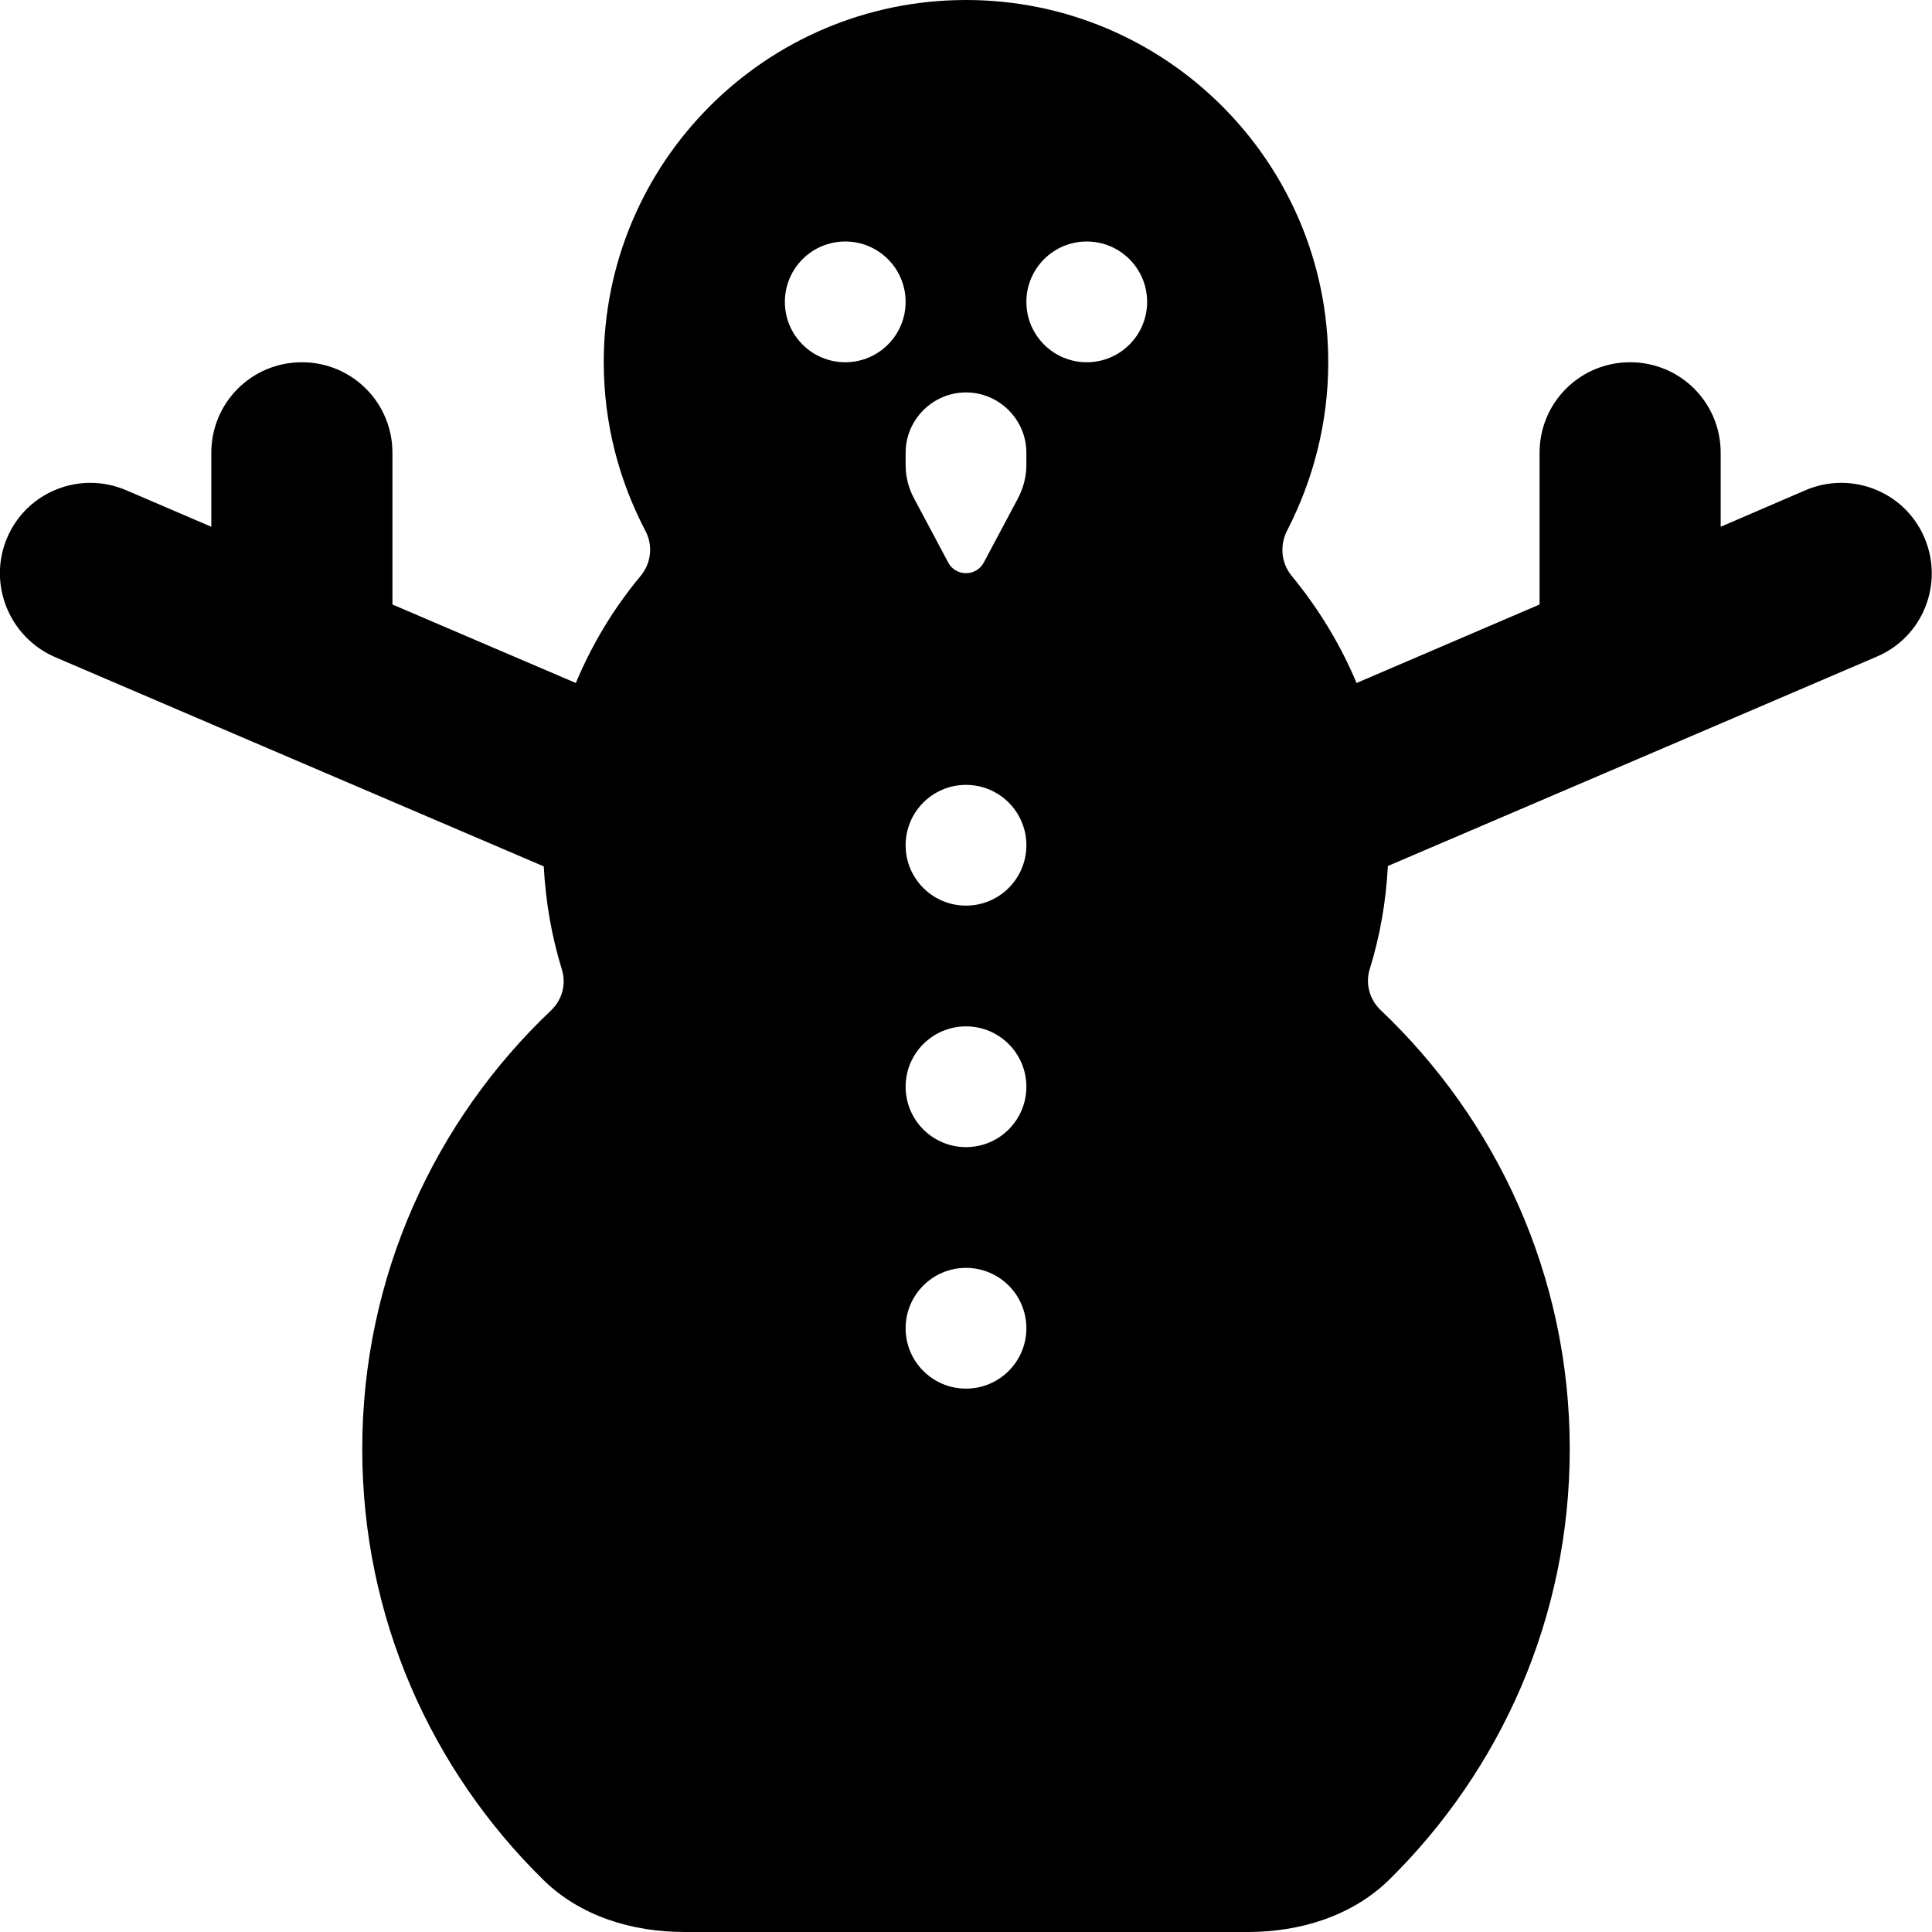
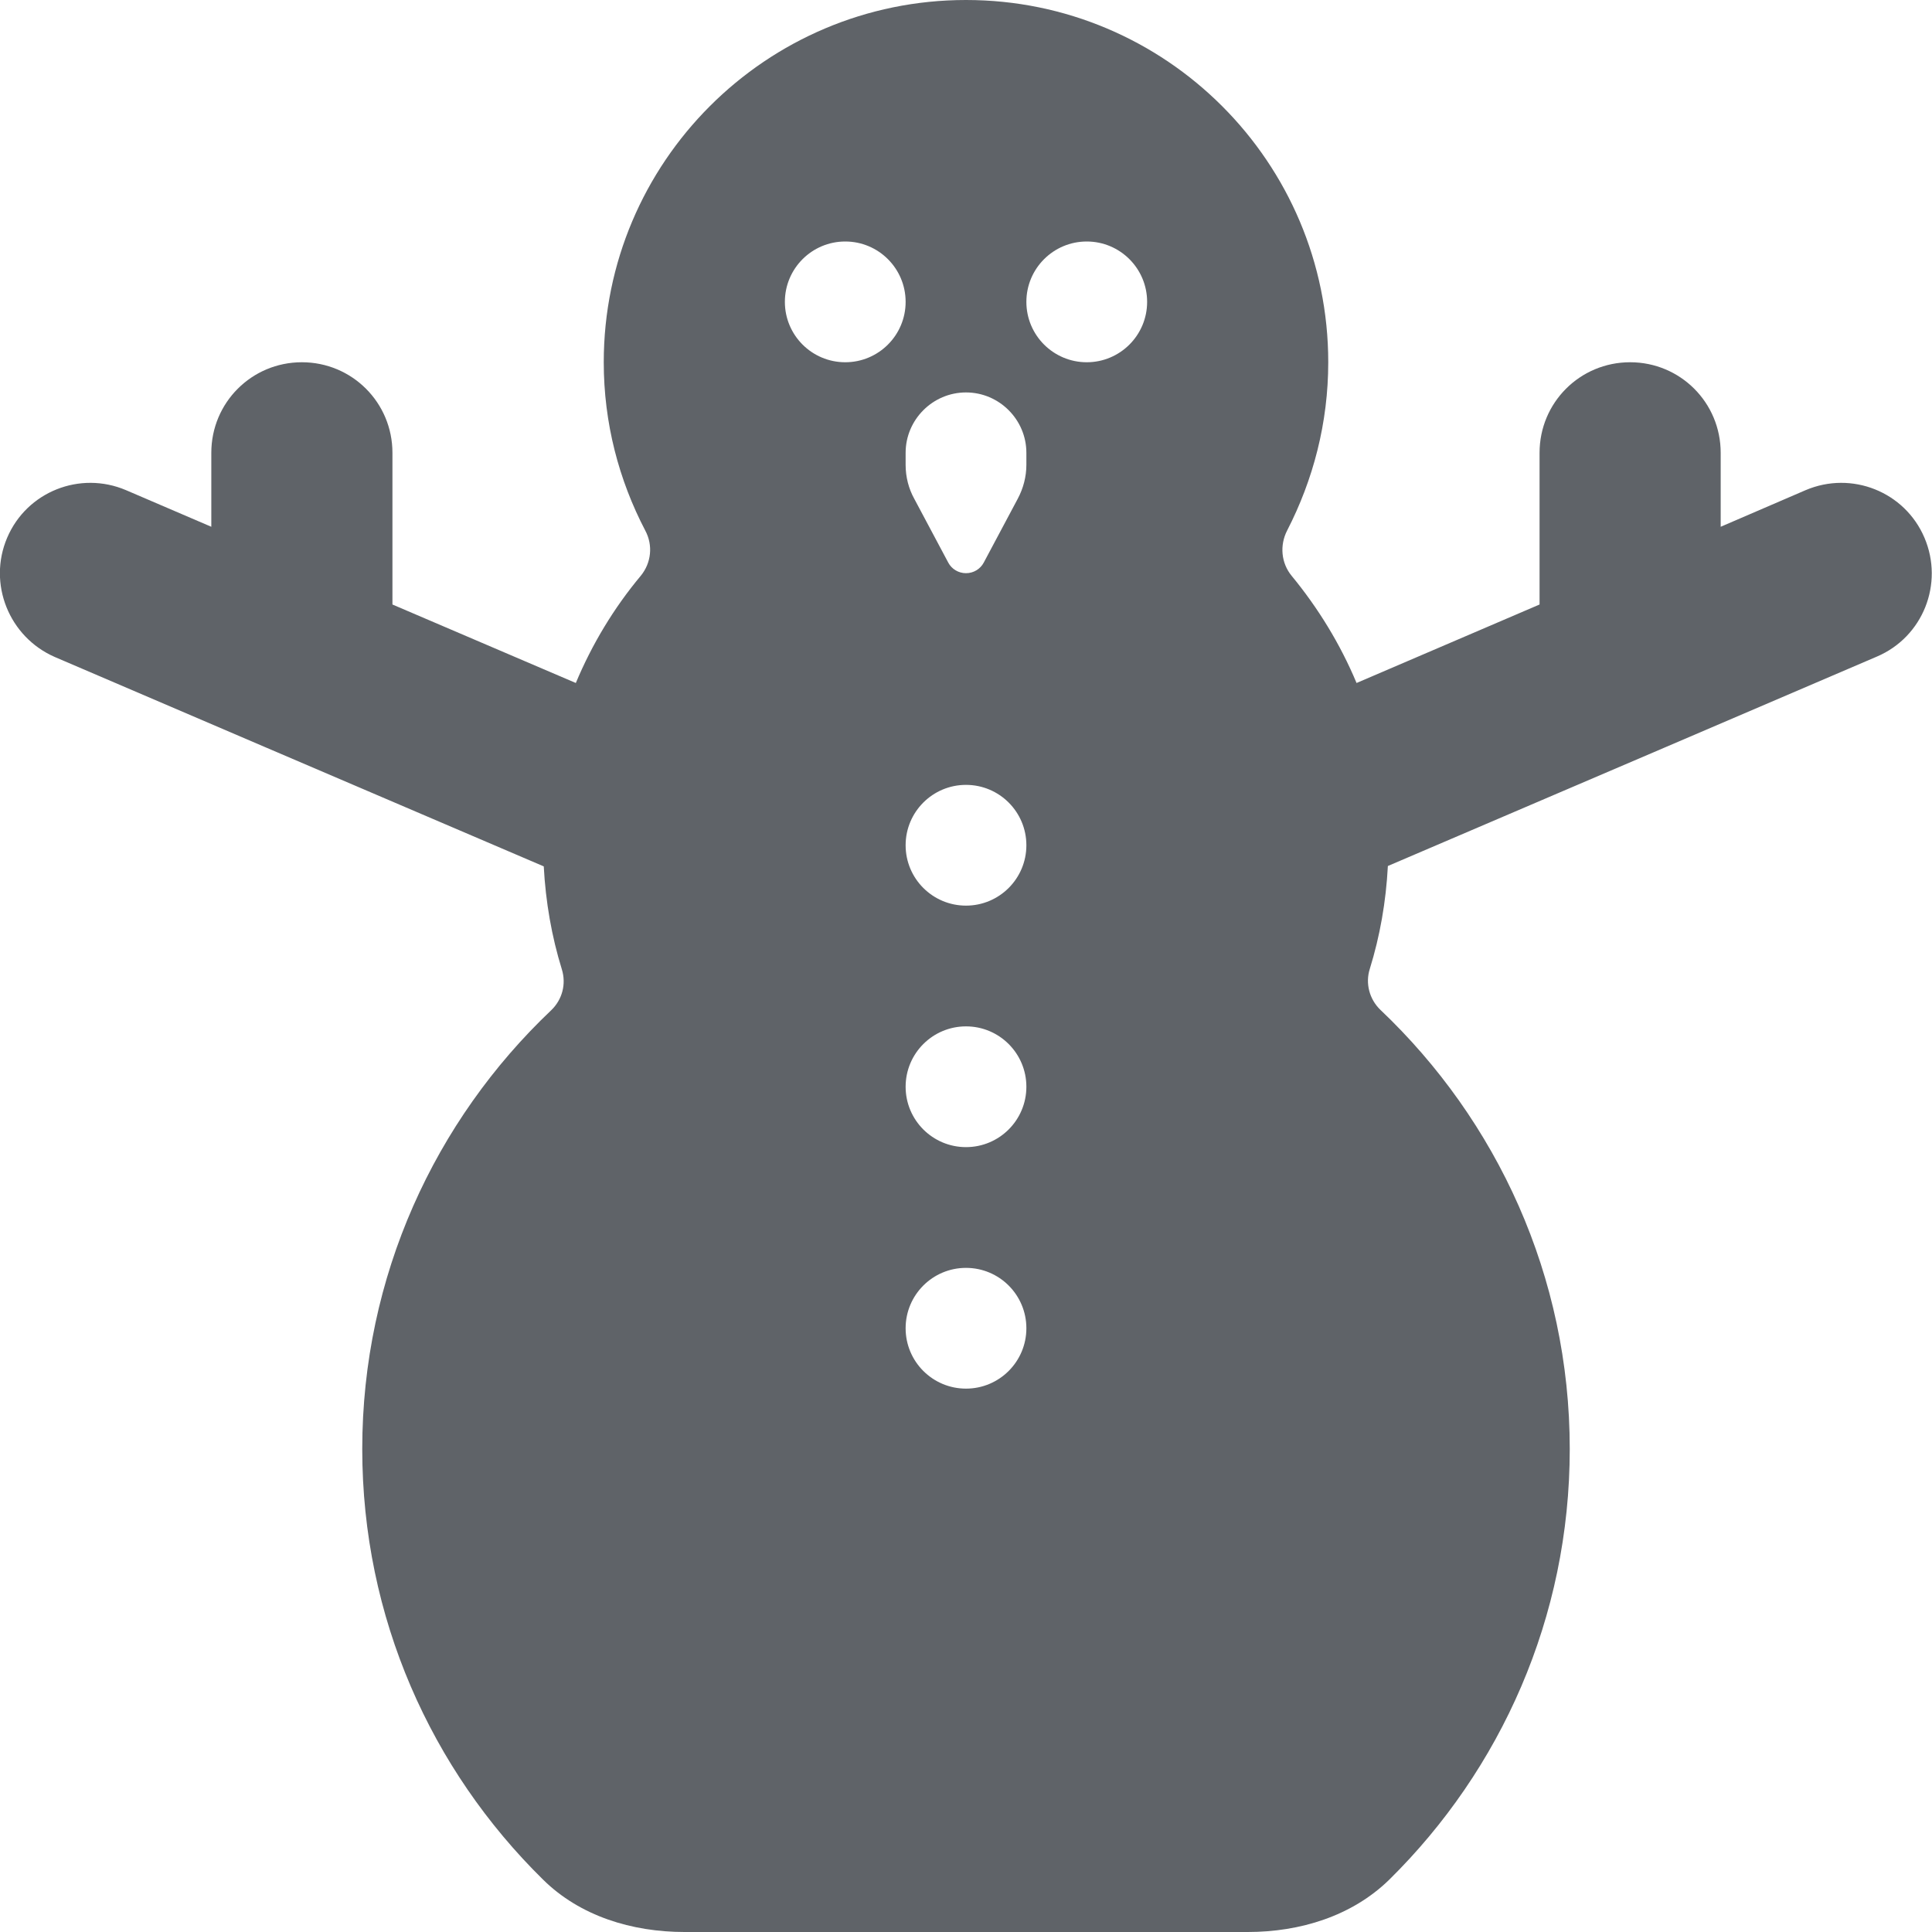
- <svg xmlns="http://www.w3.org/2000/svg" viewBox="0 0 512 512">
+ <svg xmlns="http://www.w3.org/2000/svg" viewBox="0 0 512 512" fill="#5f6368">
  <path d="M341.1 140.6c-2 3.9-1.6 8.6 1.2 12c7 8.5 12.9 18.1 17.2 28.4L408 160.2l0-40.2c0-13.3 10.7-24 24-24s24 10.7 24 24l0 19.6 22.5-9.7c12.2-5.2 26.3 .4 31.5 12.6s-.4 26.3-12.6 31.5l-56 24-73.6 31.5c-.5 9.5-2.1 18.6-4.8 27.3c-1.2 3.8-.1 8 2.8 10.8C396.7 296.9 416 338.2 416 384c0 44.7-18.3 85-47.8 114.1c-9.9 9.7-23.7 13.9-37.5 13.9l-149.3 0c-13.9 0-27.7-4.2-37.5-13.9C114.3 469 96 428.7 96 384c0-45.8 19.3-87.1 50.1-116.3c2.9-2.8 4-6.9 2.8-10.8c-2.7-8.7-4.3-17.9-4.8-27.3L70.5 198.1l-56-24C2.4 168.8-3.3 154.7 1.9 142.5s19.3-17.8 31.5-12.6L56 139.6 56 120c0-13.3 10.7-24 24-24s24 10.7 24 24l0 40.2L152.6 181c4.3-10.3 10.1-19.9 17.2-28.4c2.8-3.4 3.3-8.1 1.2-12C164 127.2 160 112.1 160 96c0-53 43-96 96-96s96 43 96 96c0 16.1-4 31.2-10.9 44.6zM224 96a16 16 0 1 0 0-32 16 16 0 1 0 0 32zm48 128a16 16 0 1 0 -32 0 16 16 0 1 0 32 0zm-16 80a16 16 0 1 0 0-32 16 16 0 1 0 0 32zm16 48a16 16 0 1 0 -32 0 16 16 0 1 0 32 0zM288 96a16 16 0 1 0 0-32 16 16 0 1 0 0 32zm-48 24l0 3.2c0 3.2 .8 6.3 2.3 9l9 16.9c.9 1.7 2.7 2.8 4.7 2.8s3.8-1.1 4.7-2.8l9-16.9c1.5-2.8 2.3-5.9 2.3-9l0-3.2c0-8.8-7.2-16-16-16s-16 7.2-16 16z" />
</svg>
